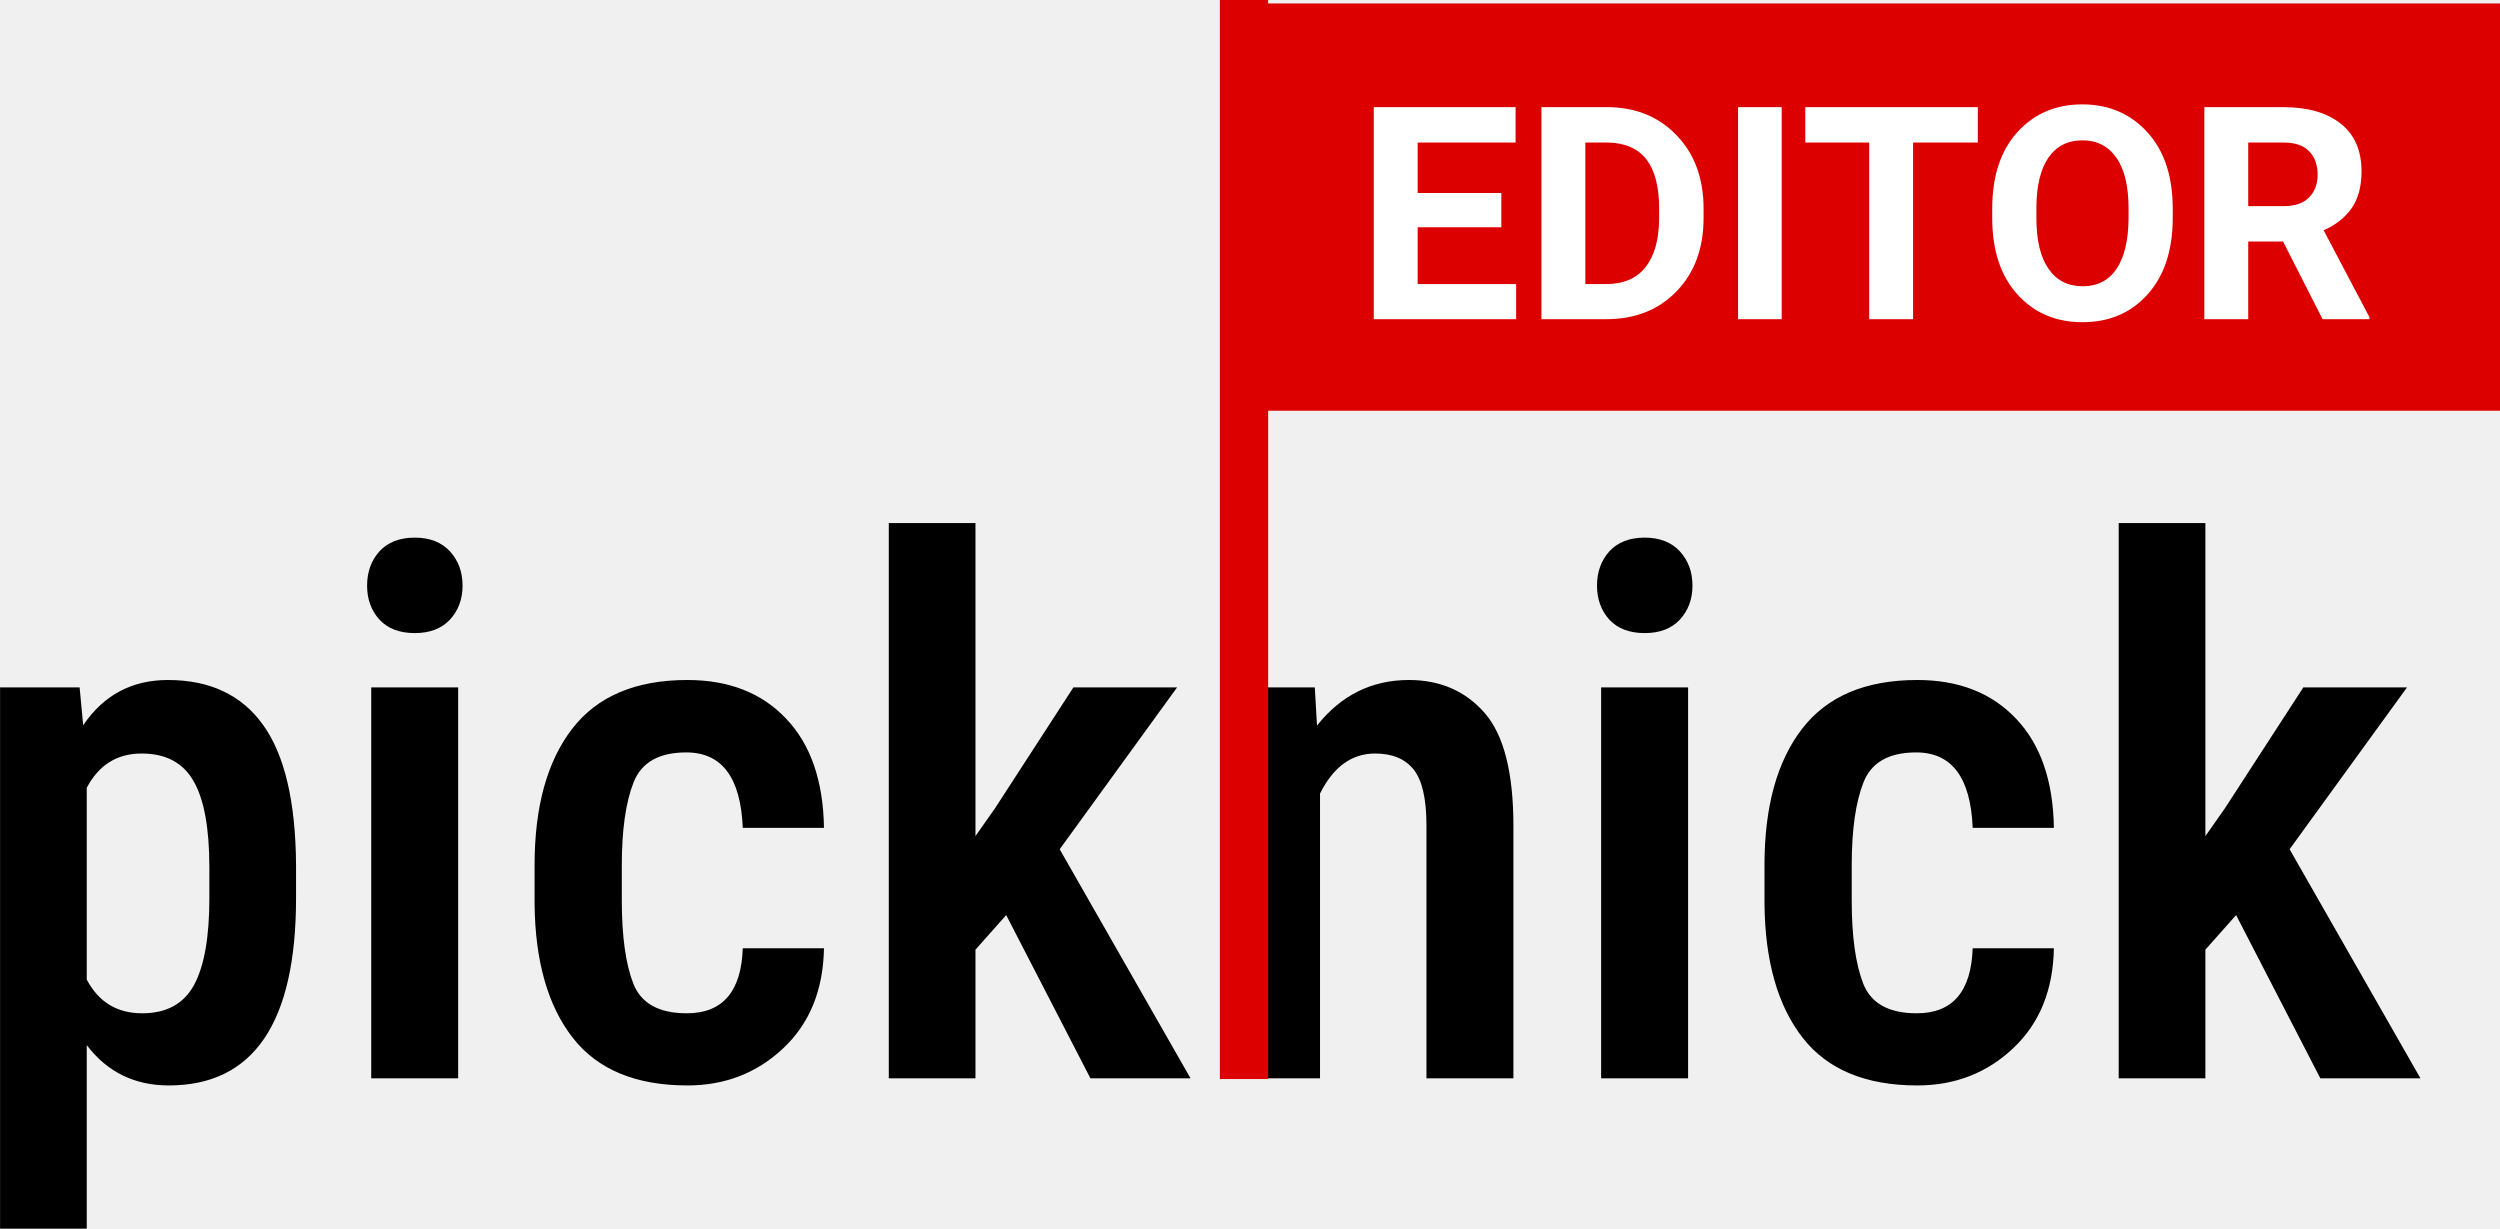
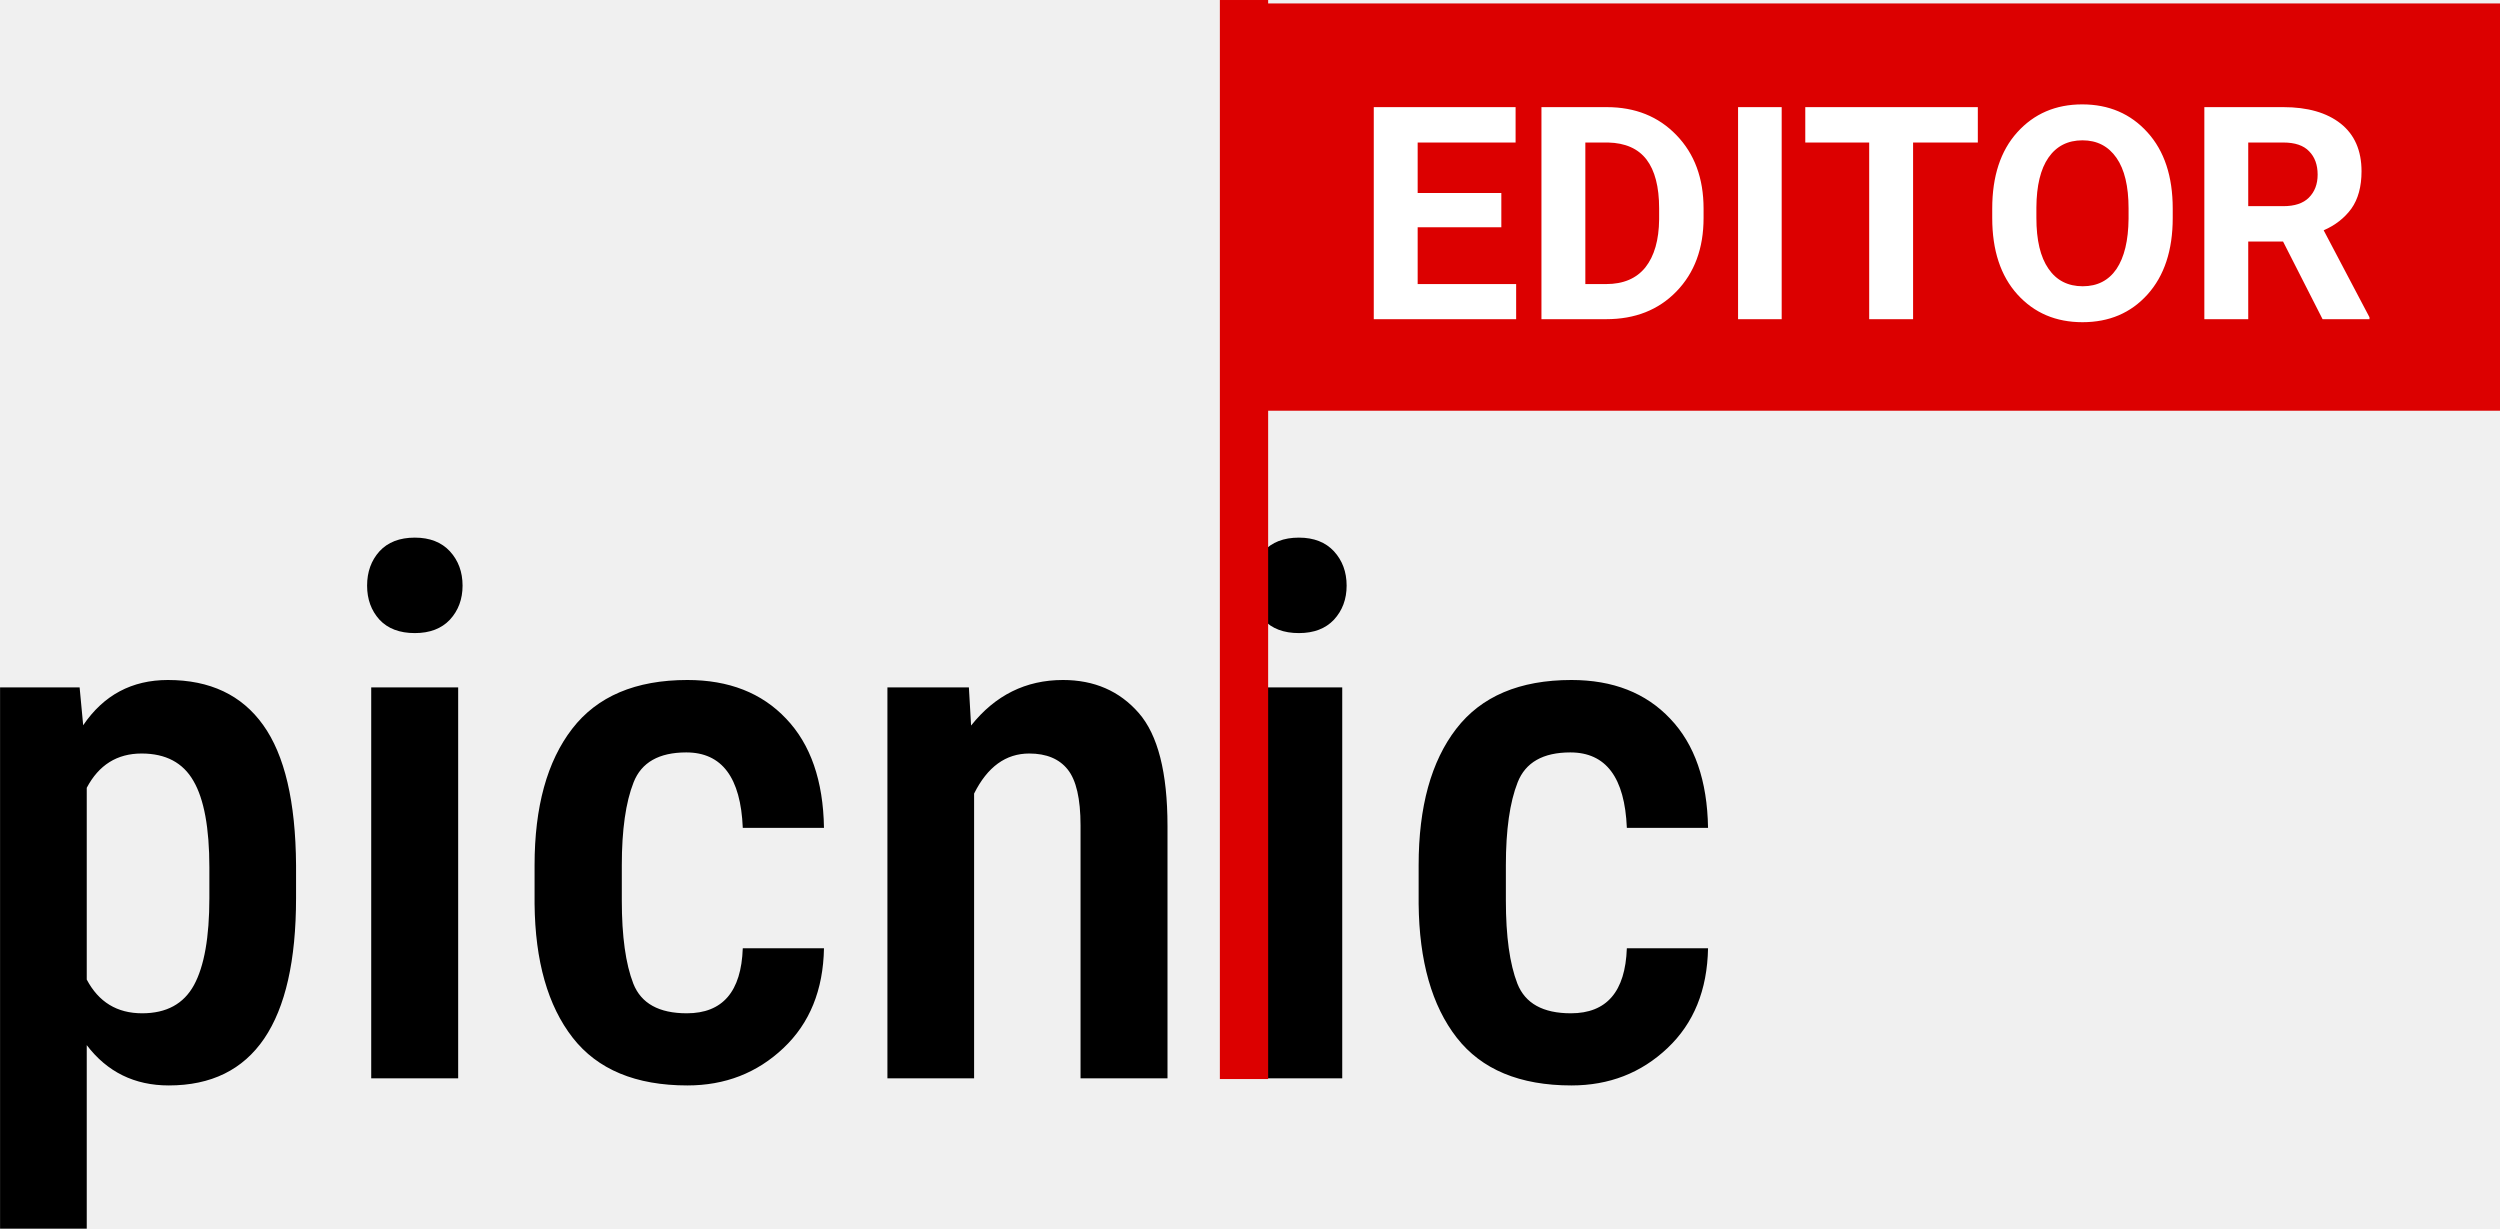
<svg xmlns="http://www.w3.org/2000/svg" width="142.398mm" height="69.984mm" viewBox="0 0 142.398 69.984" version="1.1" id="svg5">
  <defs id="defs2" />
  <g id="layer1" transform="translate(-35.19564,-88.18589)">
    <text xml:space="preserve" style="font-style:normal;font-variant:normal;font-weight:normal;font-stretch:normal;font-size:42.161px;line-height:121%;font-family:Roboto;-inkscape-font-specification:'Roboto, Normal';font-variant-ligatures:normal;font-variant-caps:normal;font-variant-numeric:normal;font-feature-settings:normal;text-align:start;letter-spacing:0px;word-spacing:0px;writing-mode:lr-tb;text-anchor:start;fill:#000000;fill-opacity:1;stroke:none;stroke-width:2.635px;stroke-linecap:butt;stroke-linejoin:miter;stroke-opacity:1" x="32.808" y="149.606" id="text1310">
-       <tspan id="tspan1308" style="font-style:normal;font-variant:normal;font-weight:500;font-stretch:normal;font-family:'Roboto Condensed';-inkscape-font-specification:'Roboto Condensed,  Medium';stroke-width:2.635px" x="32.808" y="149.606" dx="0 0 0 0 4.222">picknick</tspan>
+       <tspan id="tspan1308" style="font-style:normal;font-variant:normal;font-weight:500;font-stretch:normal;font-family:'Roboto Condensed';-inkscape-font-specification:'Roboto Condensed,  Medium';stroke-width:2.635px" x="32.808" y="149.606" dx="0 0 0 0 4.222">picnic</tspan>
    </text>
    <g id="g5944" transform="translate(-18.29759,0.1513135)">
      <rect style="color:#000000;overflow:visible;fill:#dc0000;stroke-width:14.384px;-inkscape-stroke:none;paint-order:stroke markers fill;stop-color:#000000" id="rect3100" width="2.75" height="61.461" x="122.976" y="88.035" />
      <rect style="color:#000000;overflow:visible;fill:#dc0000;stroke-width:12.651px;-inkscape-stroke:none;paint-order:stroke markers fill;stop-color:#000000" id="rect3100-6" width="71.716" height="23.198" x="124.175" y="88.231" />
      <text xml:space="preserve" style="font-style:normal;font-variant:normal;font-weight:normal;font-stretch:normal;font-size:16.98px;line-height:121%;font-family:Roboto;-inkscape-font-specification:'Roboto, Normal';font-variant-ligatures:normal;font-variant-caps:normal;font-variant-numeric:normal;font-feature-settings:normal;text-align:start;letter-spacing:0px;word-spacing:0px;writing-mode:lr-tb;text-anchor:start;fill:#000000;fill-opacity:1;stroke:none;stroke-width:1.061px;stroke-linecap:butt;stroke-linejoin:miter;stroke-opacity:1" x="130.664" y="106.212" id="text4826">
        <tspan id="tspan4824" style="font-style:normal;font-variant:normal;font-weight:bold;font-stretch:normal;font-family:Roboto;-inkscape-font-specification:'Roboto Bold';fill:#ffffff;stroke-width:1.061px" x="130.664" y="106.212">EDITOR</tspan>
      </text>
    </g>
  </g>
</svg>
